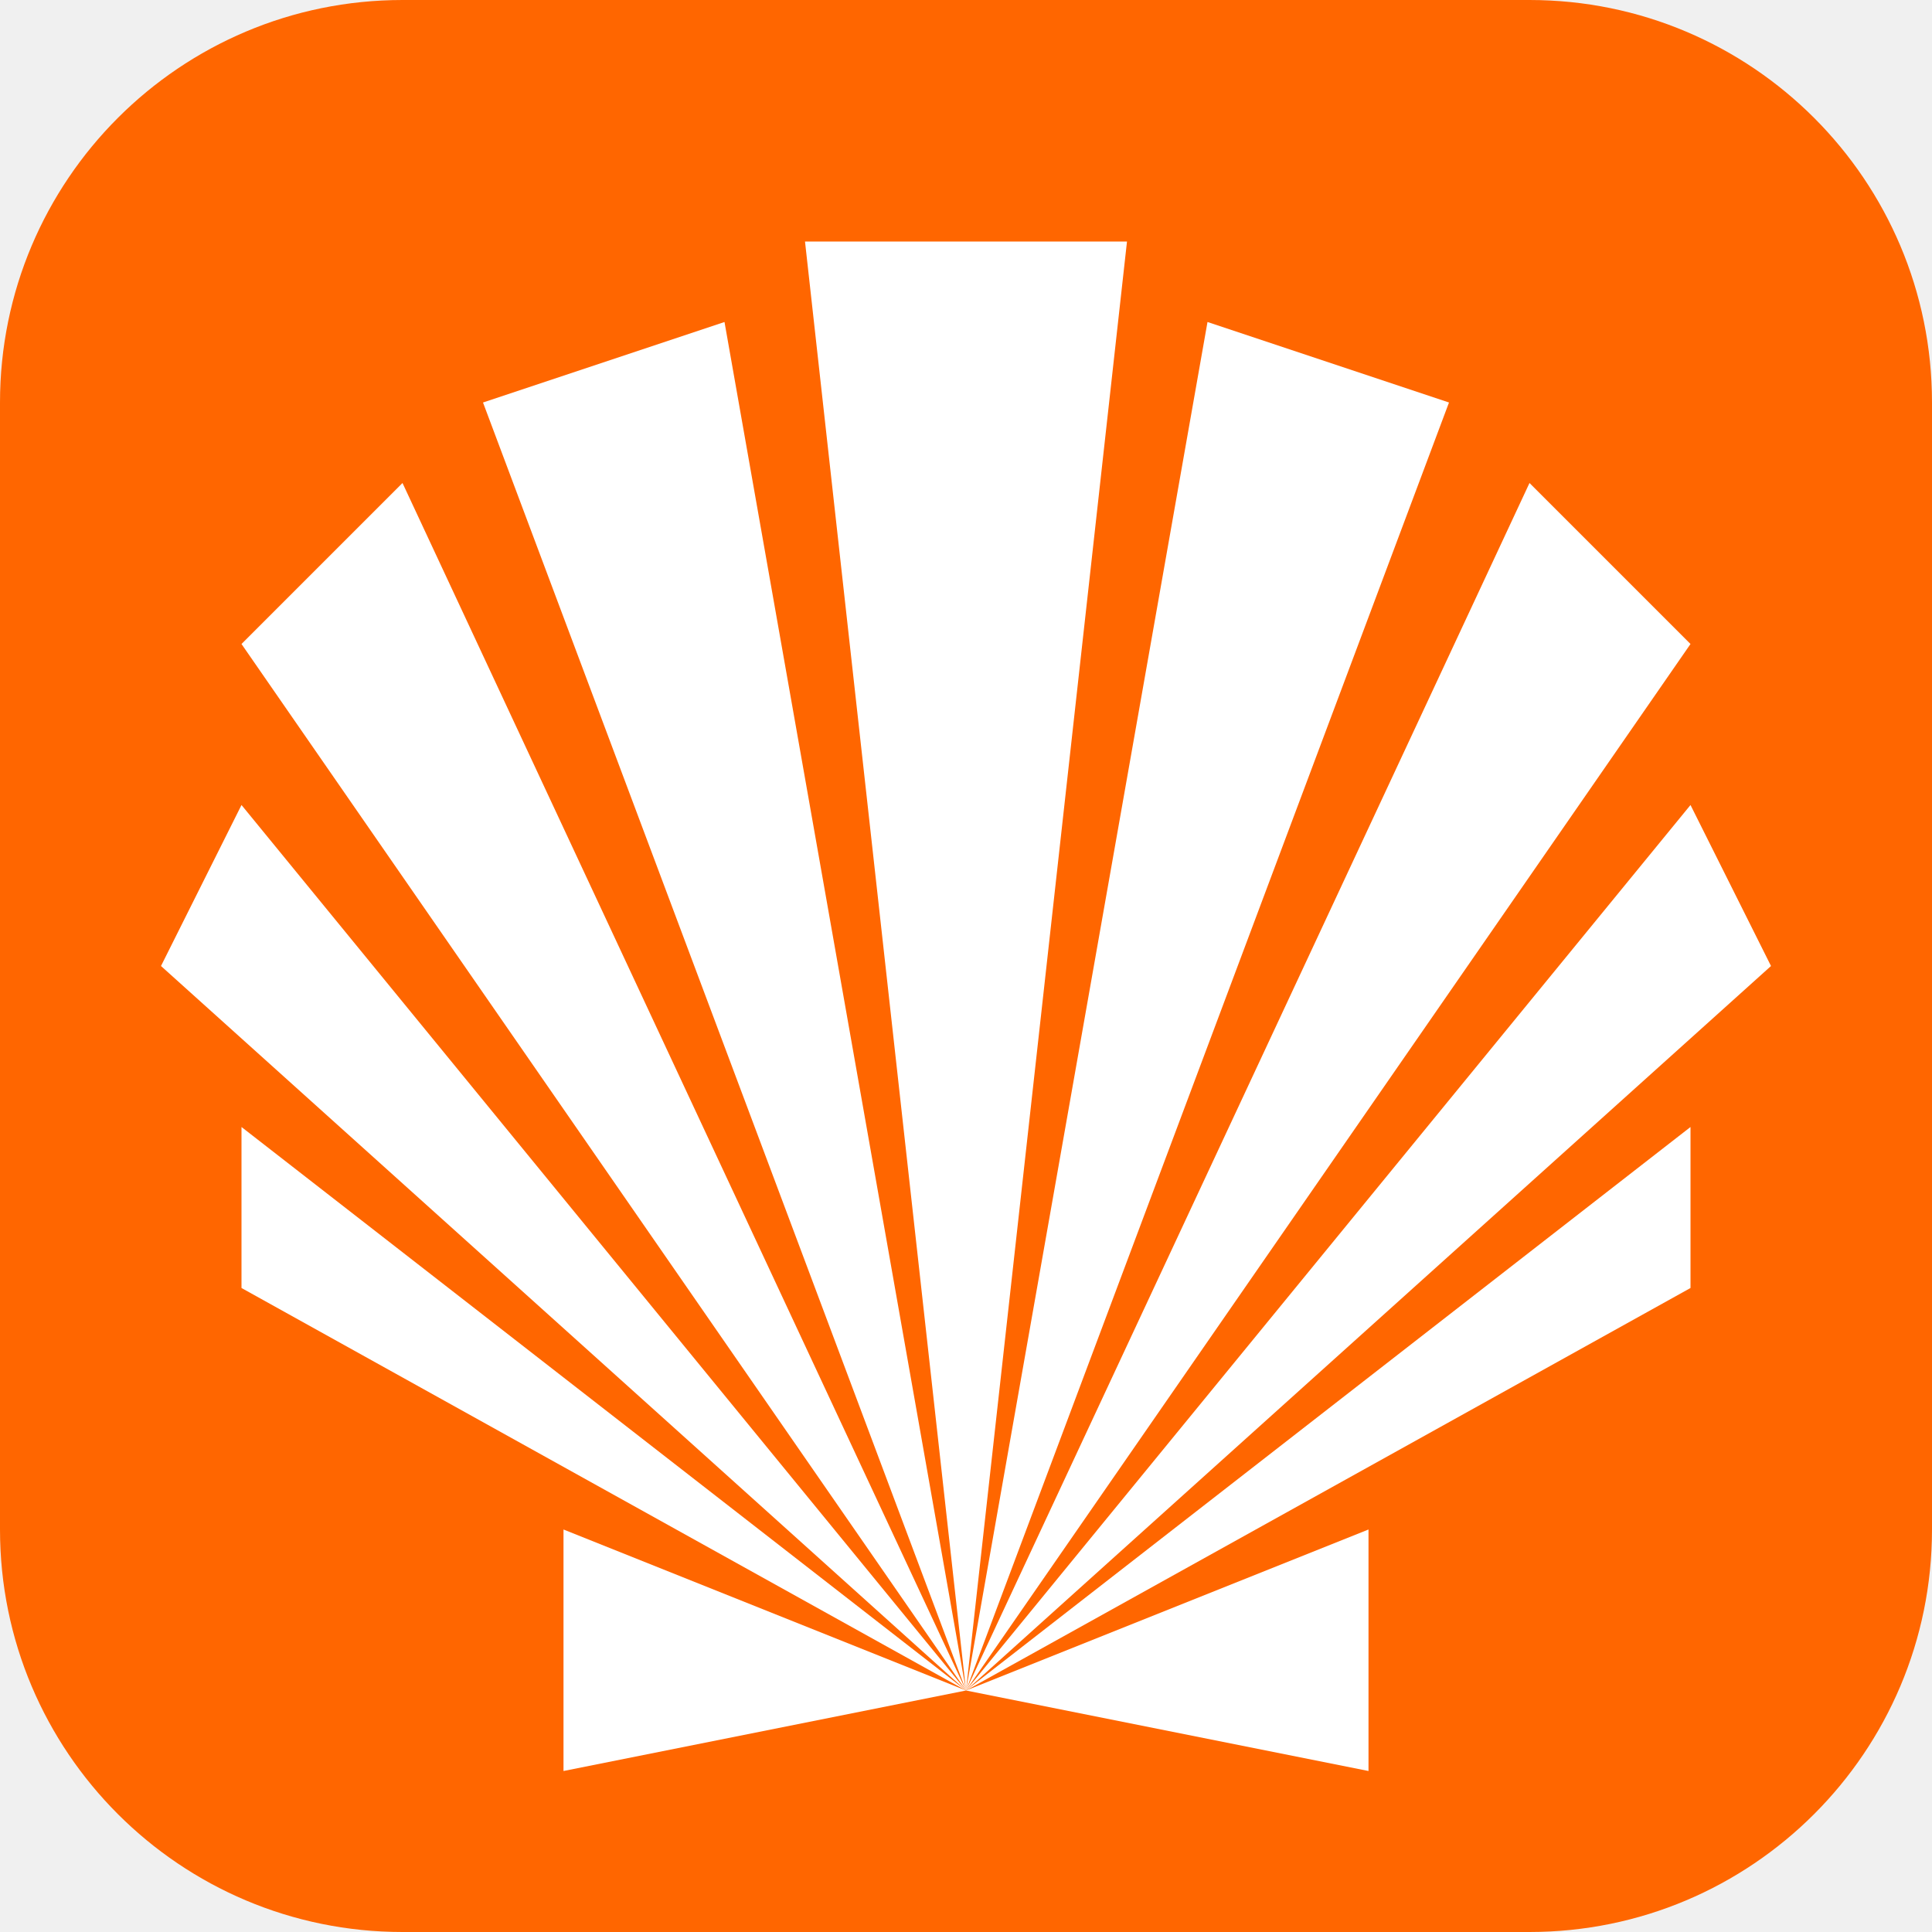
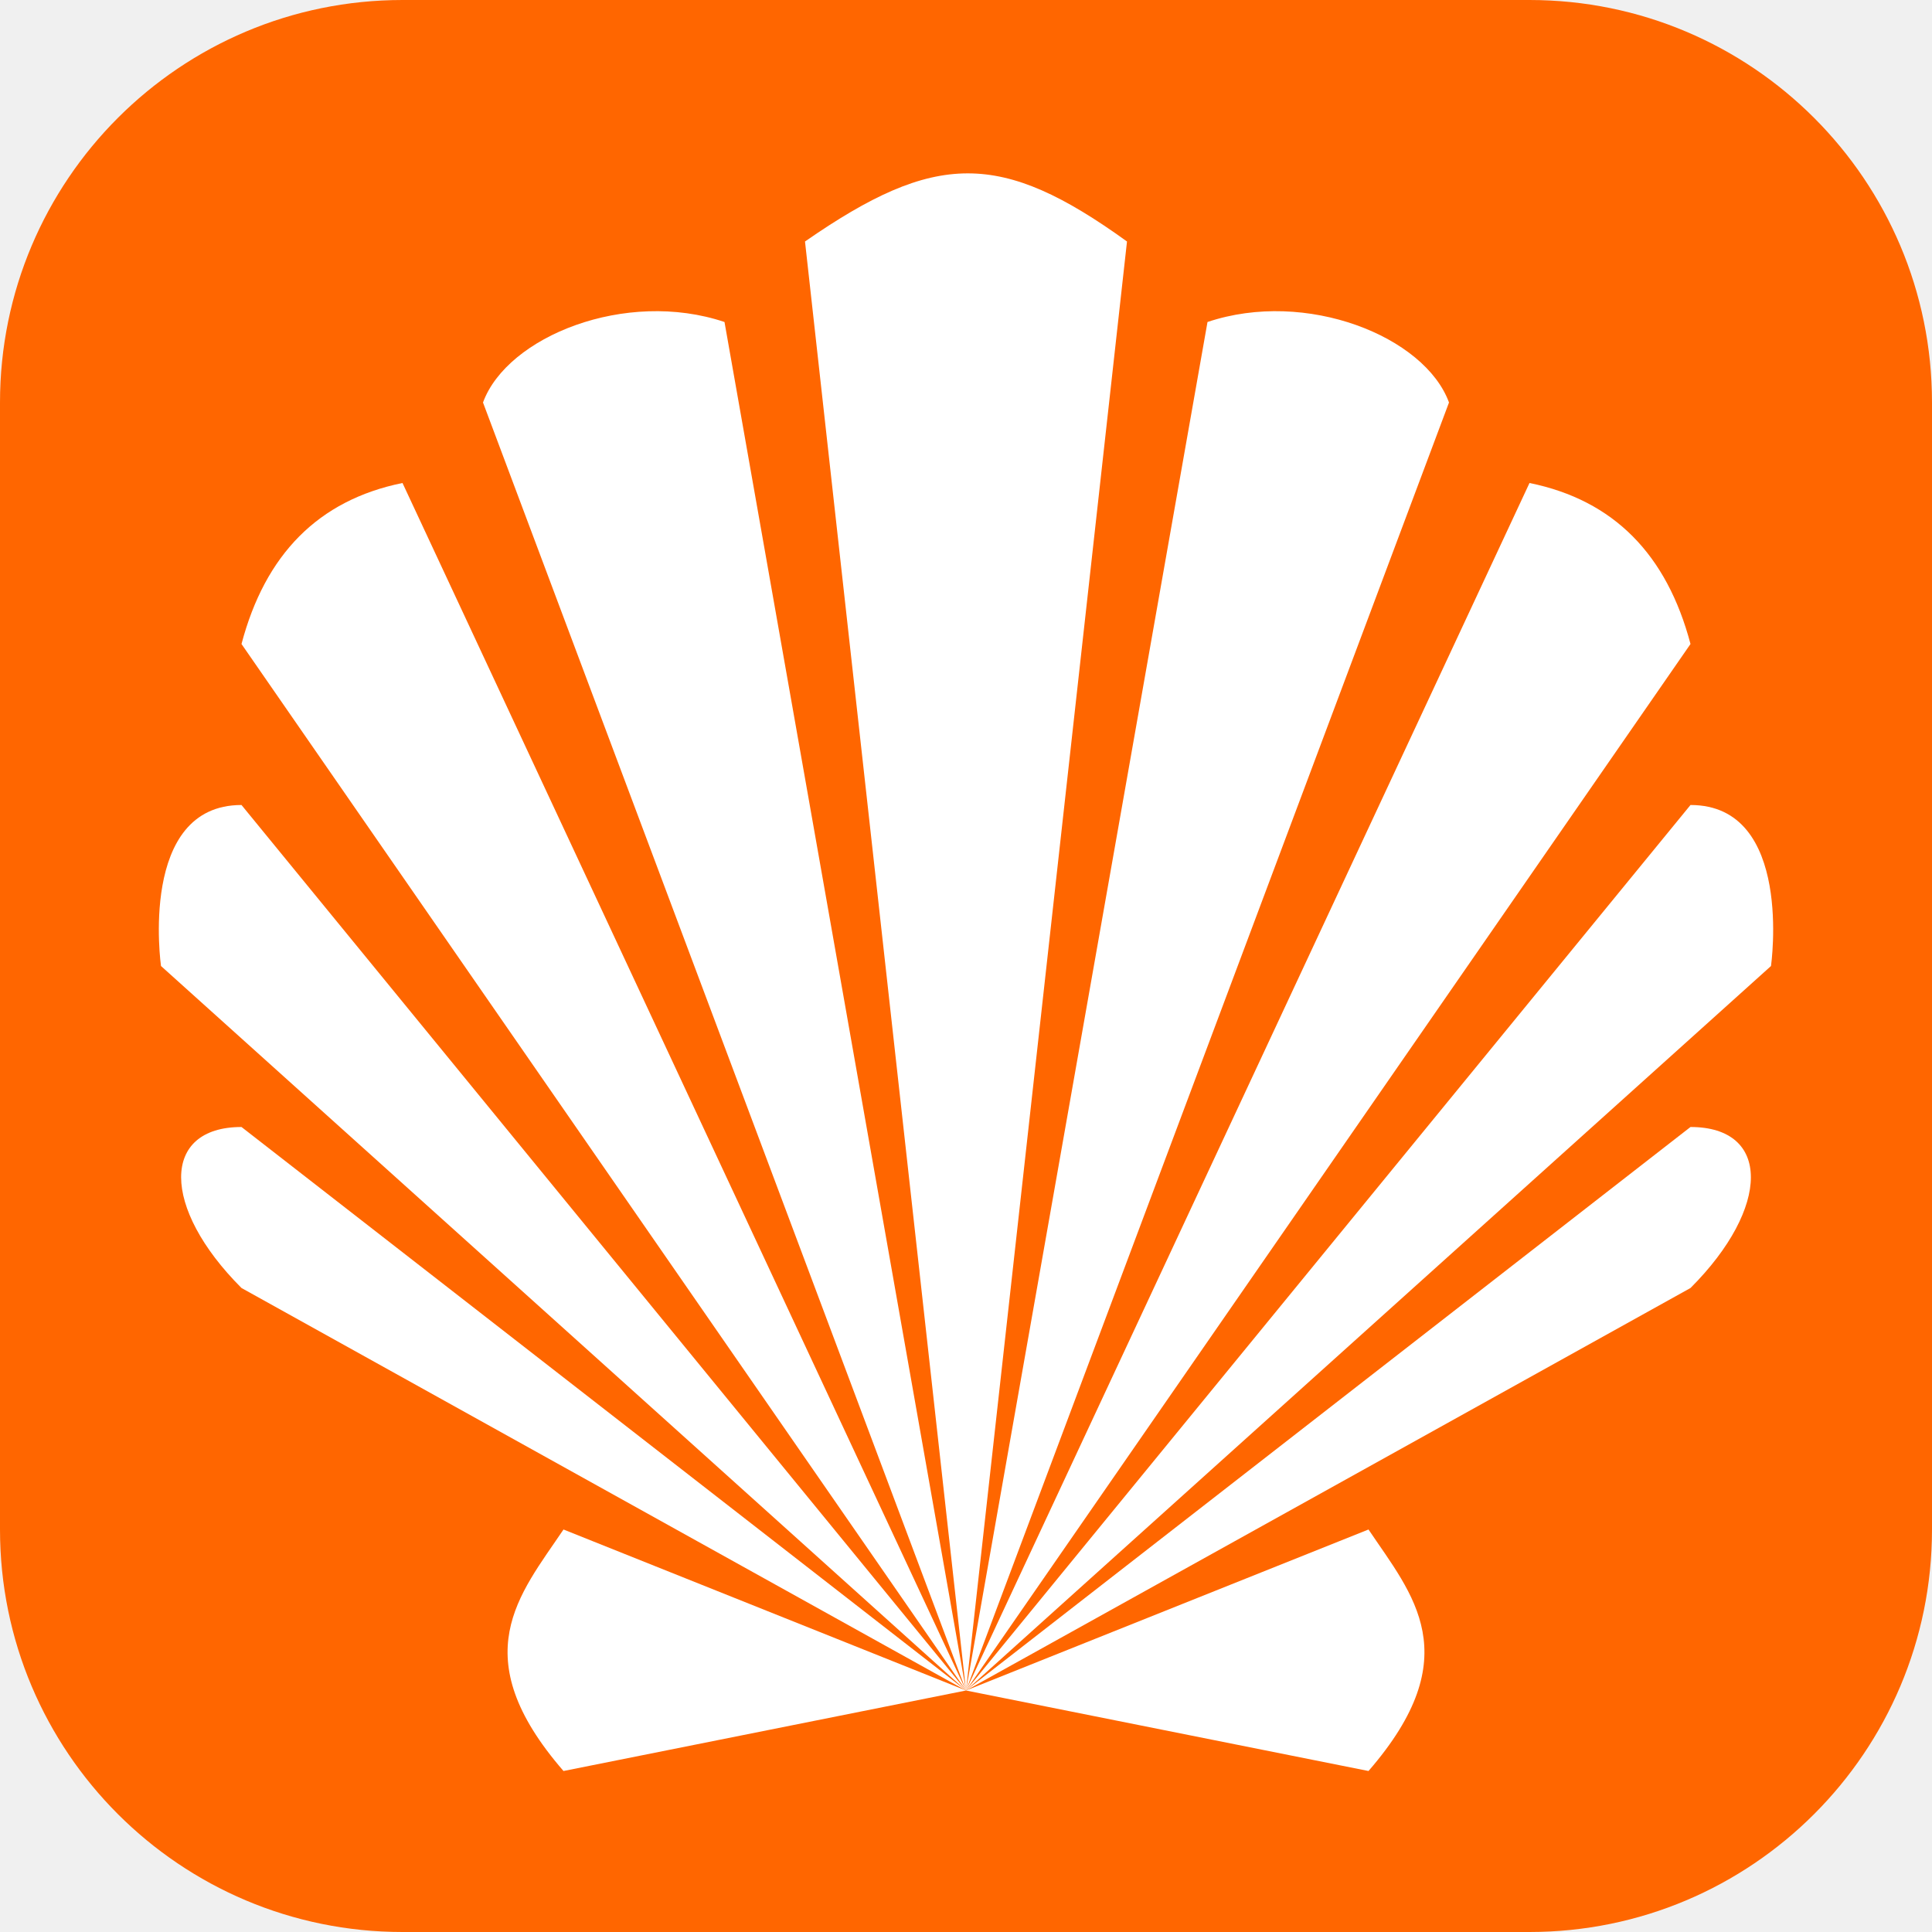
<svg xmlns="http://www.w3.org/2000/svg" width="24" height="24">
  <rect width="24" height="24" ry="5" fill="#f60" />
-   <path d="M12 21l9-11 1 2zM12 21l-5 1v-3zM12 21l9-13-2-2zM12 21L3 10l-1 2zM12 21l3-17 3 1zM12 21L3 8l2-2zM12 21l9-5v-2zM12 21L9 4 6 5zM12 21l2-18h-4zM12 21l-9-5v-2zM12 21l5 1v-3z" fill="#fff" />
+   <path d="M12 21l9-11c1.285 0 1 2 1 2zM12 21l-5 1c-1.244-1.433-.545-2.19 0-3zM12 21l9-13c-.294-1.112-.953-1.787-2-2zM12 21L3 10c-1.285 0-1 2-1 2zM12 21l3-17c1.227-.412 2.7.18 3 1zM12 21L3 8c.294-1.112.953-1.787 2-2zM12 21l9-5c1-1 1-2 0-2zM12 21L9 4c-1.227-.412-2.7.18-3 1zM12 21l2-18c-1.57-1.133-2.38-1.124-4 0zM12 21l-9-5c-1-1-1-2 0-2zM12 21l5 1c1.244-1.433.545-2.19 0-3z" fill="#fff" />
</svg>
